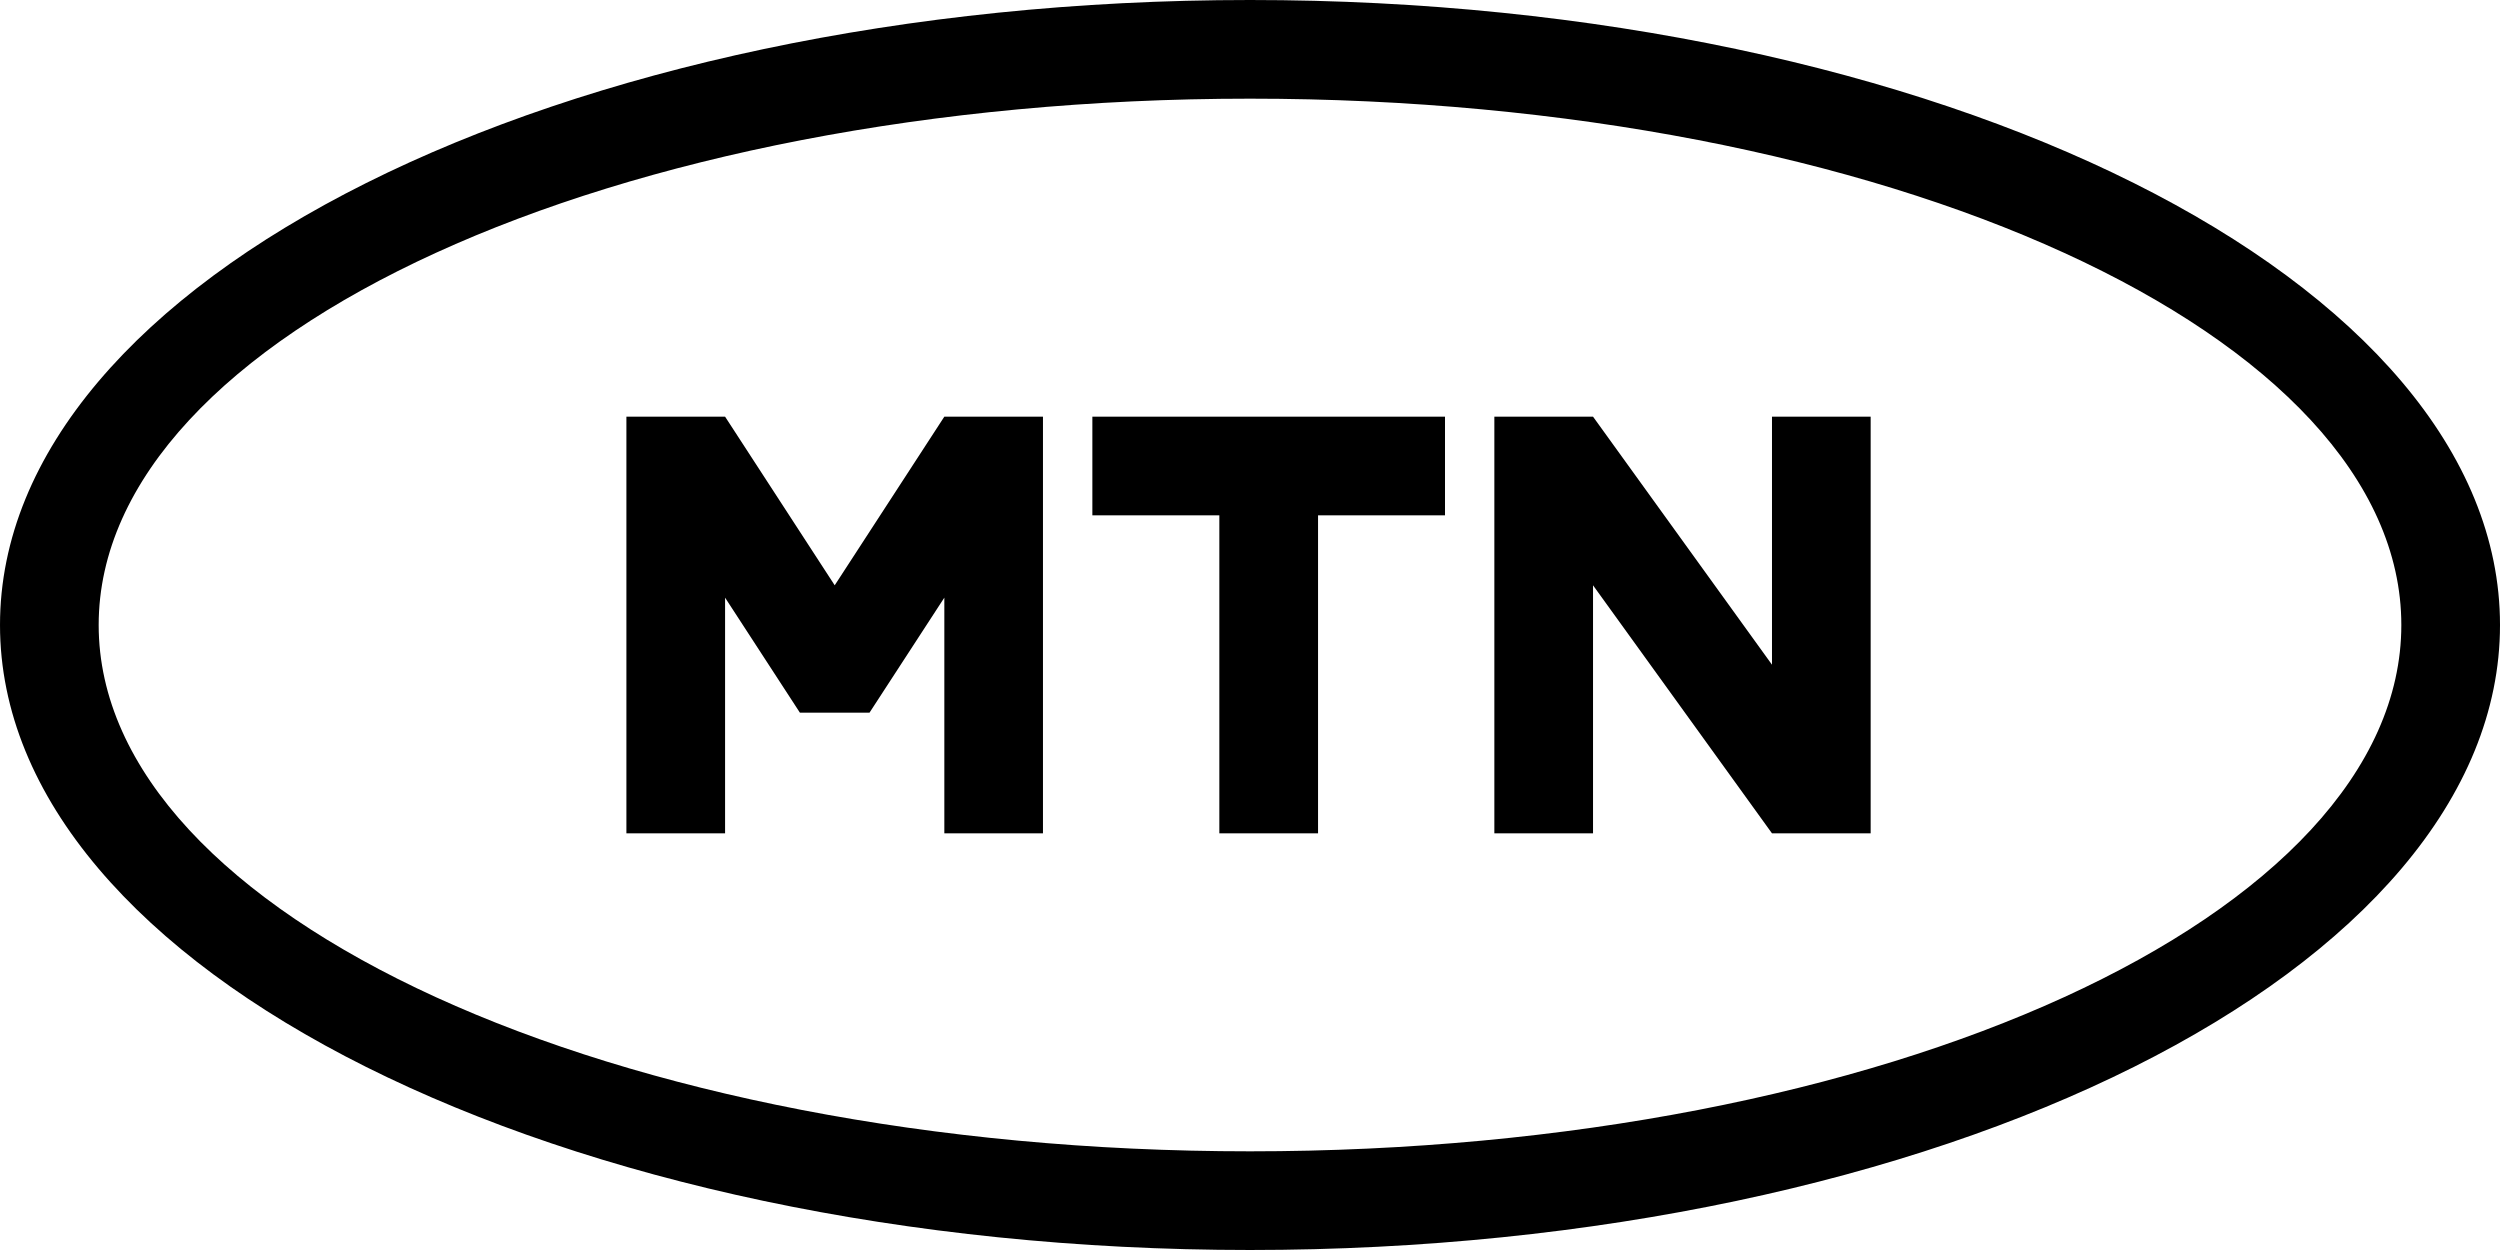
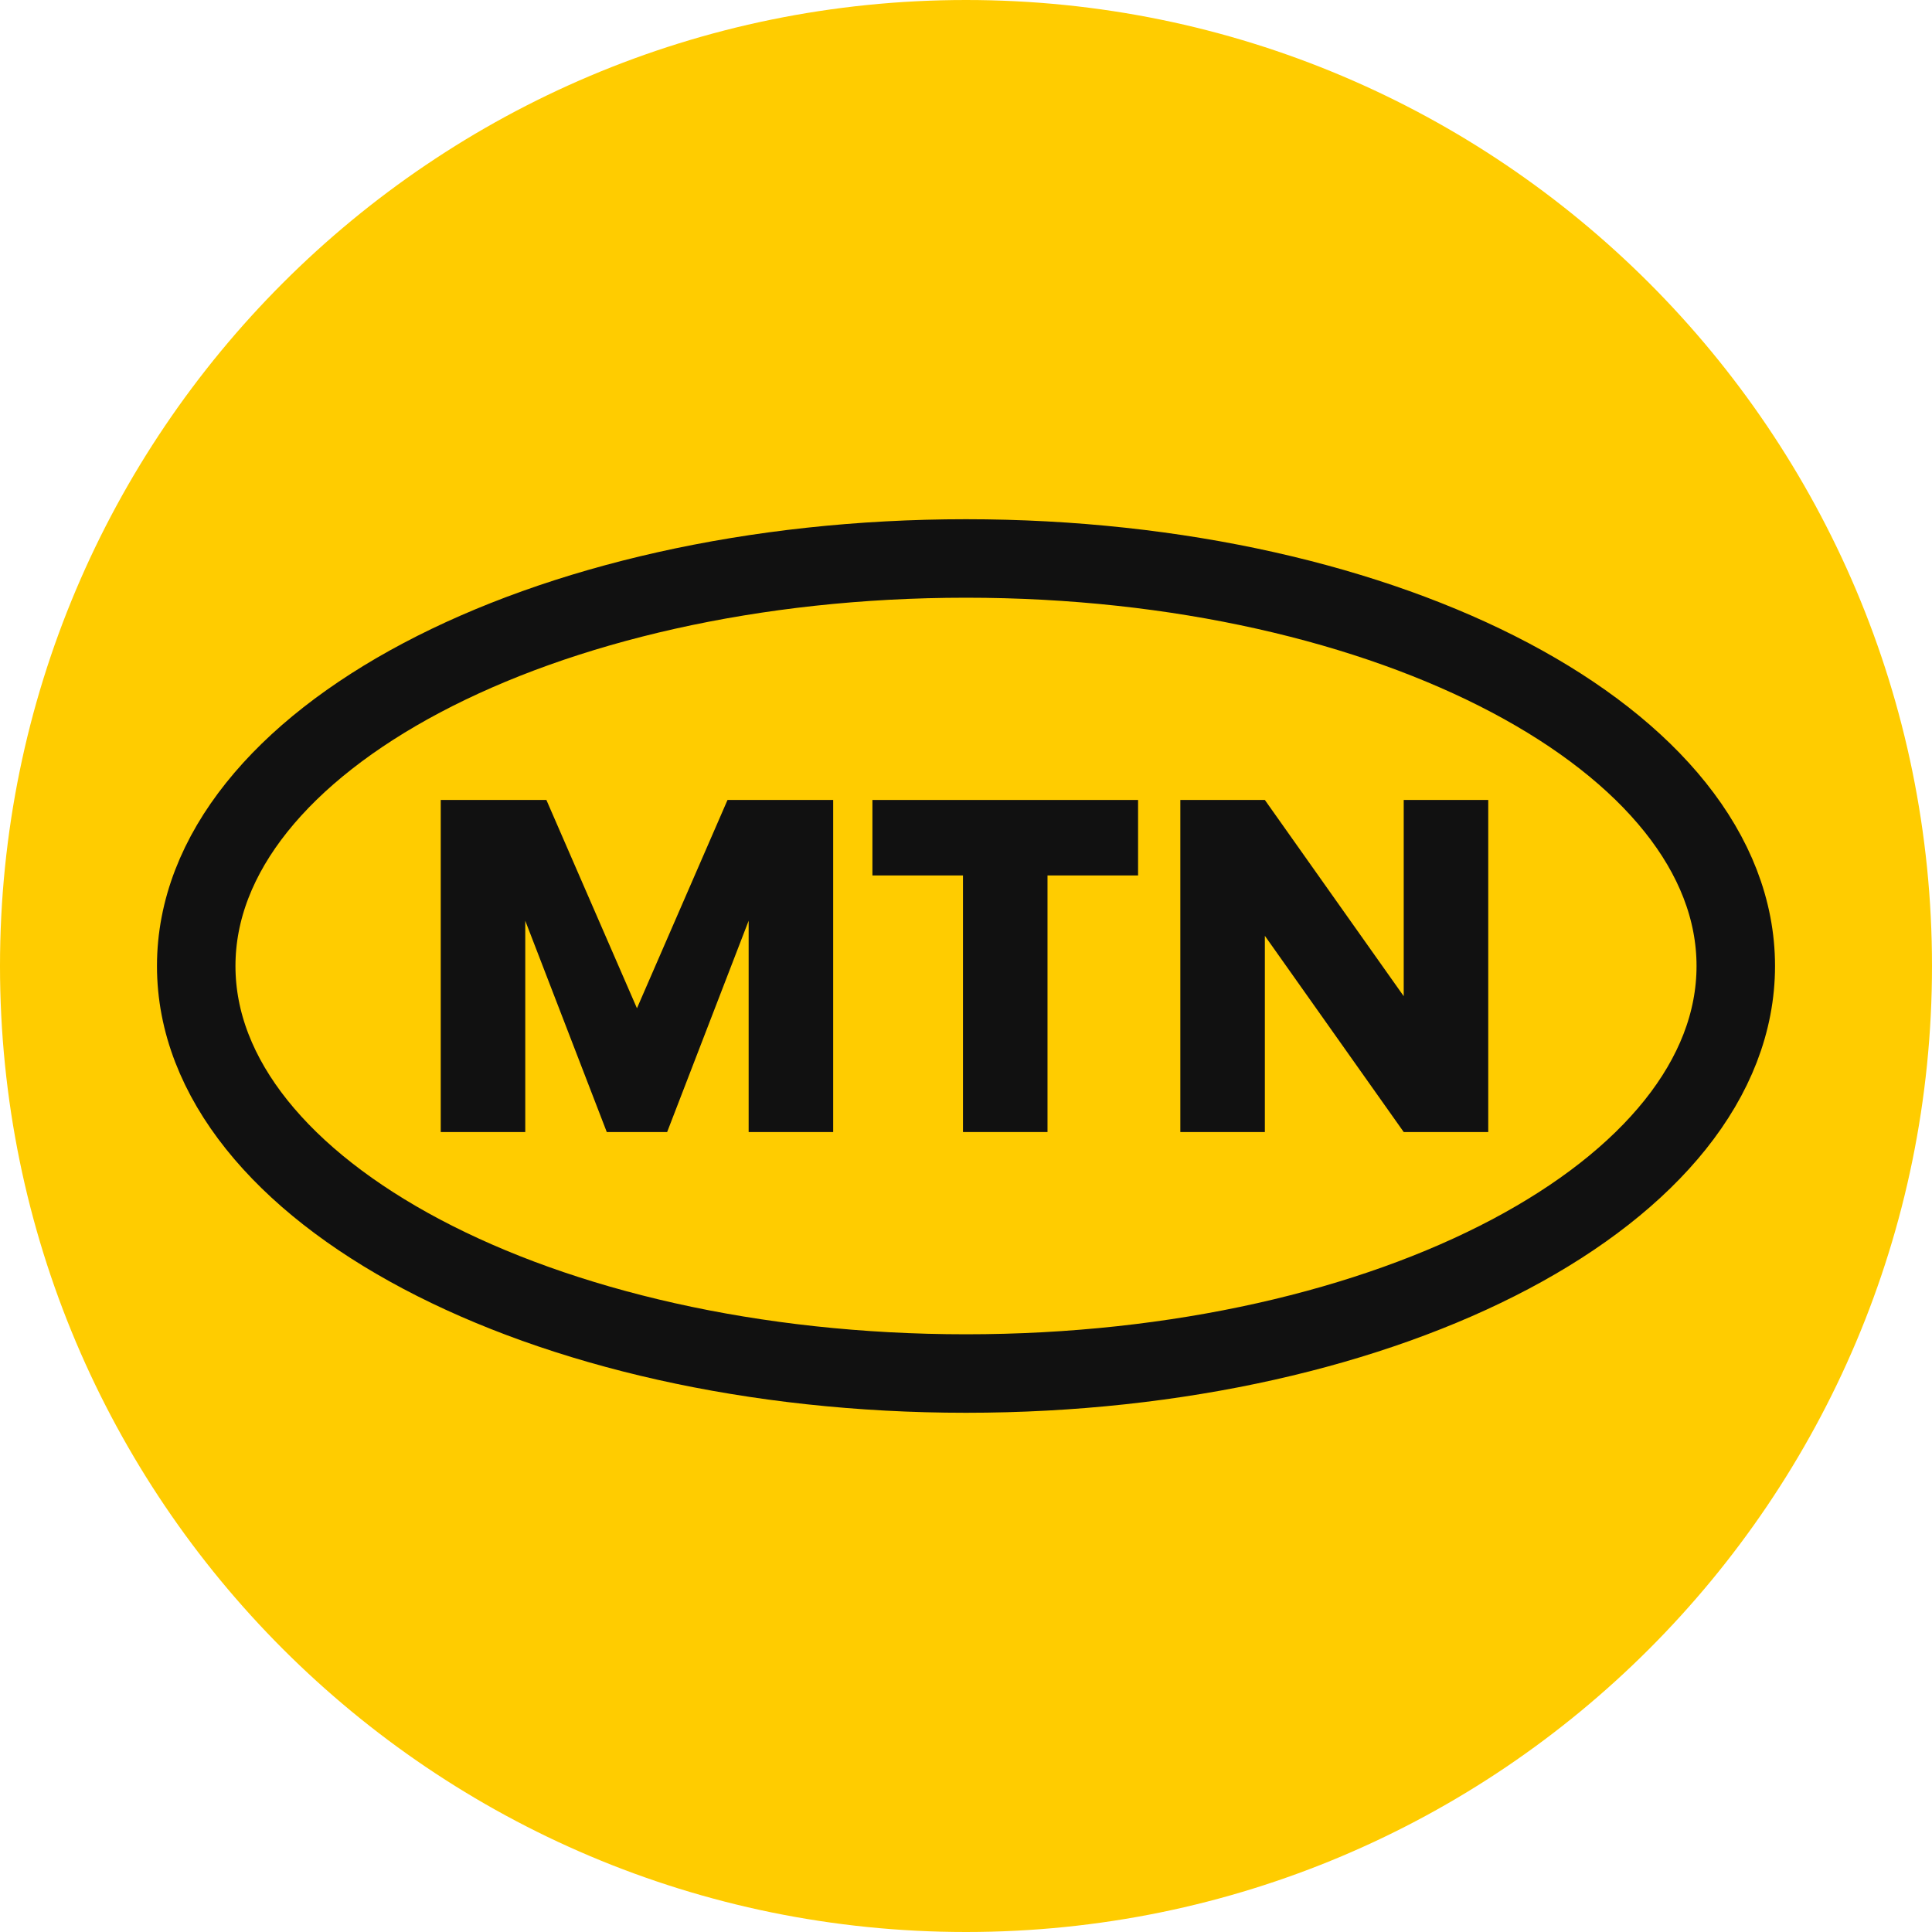
- <svg xmlns="http://www.w3.org/2000/svg" xml:space="preserve" width="529.134" height="264.567" style="shape-rendering:geometricPrecision;text-rendering:geometricPrecision;image-rendering:optimizeQuality;fill-rule:evenodd;clip-rule:evenodd" viewBox="0 0 4950.37 2475.19">
-   <path d="M2475.19 0C1108.19 0 0 554.1 0 1237.59c0 683.5 1108.19 1237.59 2475.19 1237.59s2475.19-554.1 2475.19-1237.59C4950.38 554.09 3842.19 0 2475.19 0zm0 2279.8c-1259.1 0-2279.8-466.61-2279.8-1042.21S1216.1 195.38 2475.19 195.38c1259.1 0 2279.8 466.61 2279.8 1042.21S3734.28 2279.8 2475.19 2279.8zm-312.15-1259.33V825.05h698.28v195.42h-251.39v629.66h-195.46v-629.66h-251.43zm1541.15-195.42v825.09h-195.38l-354.38-491.17v491.17h-195.39V825.05h195.38l354.38 491.17V825.05h195.39zm-2463.82 825.09V825.05h195.39l217.08 333.92 217.08-333.92h195.31v825.09h-195.31v-466.69l-148.2 227.8h-137.76l-148.2-227.8v466.69h-195.39z" style="fill:#000;fill-rule:nonzero" />
+ <svg xmlns="http://www.w3.org/2000/svg" viewBox="0 0 64 64" fill="none">
+   <circle cx="32" cy="32" r="32" fill="#FFCC00" />
+   <ellipse cx="32" cy="32" rx="25.5" ry="13.5" stroke="#111111" stroke-width="2.6" fill="#FFCC00" />
+   <g transform="translate(1.1 0)">
+     <path d="M13.5 37.5V26.5H17L20 33.4L23 26.5H26.5V37.5H23.7V30.5L21 37.5H19L16.3 30.5V37.5H13.5Z" fill="#111111" />
+     <path d="M27.8 26.5H36.6V29H33.6V37.5H30.8V29H27.8V26.5Z" fill="#111111" />
+     <path d="M38 37.5V26.5H40.8L45.4 33V26.5H48.2V37.5H45.4L40.8 31V37.5H38Z" fill="#111111" />
+   </g>
</svg>
